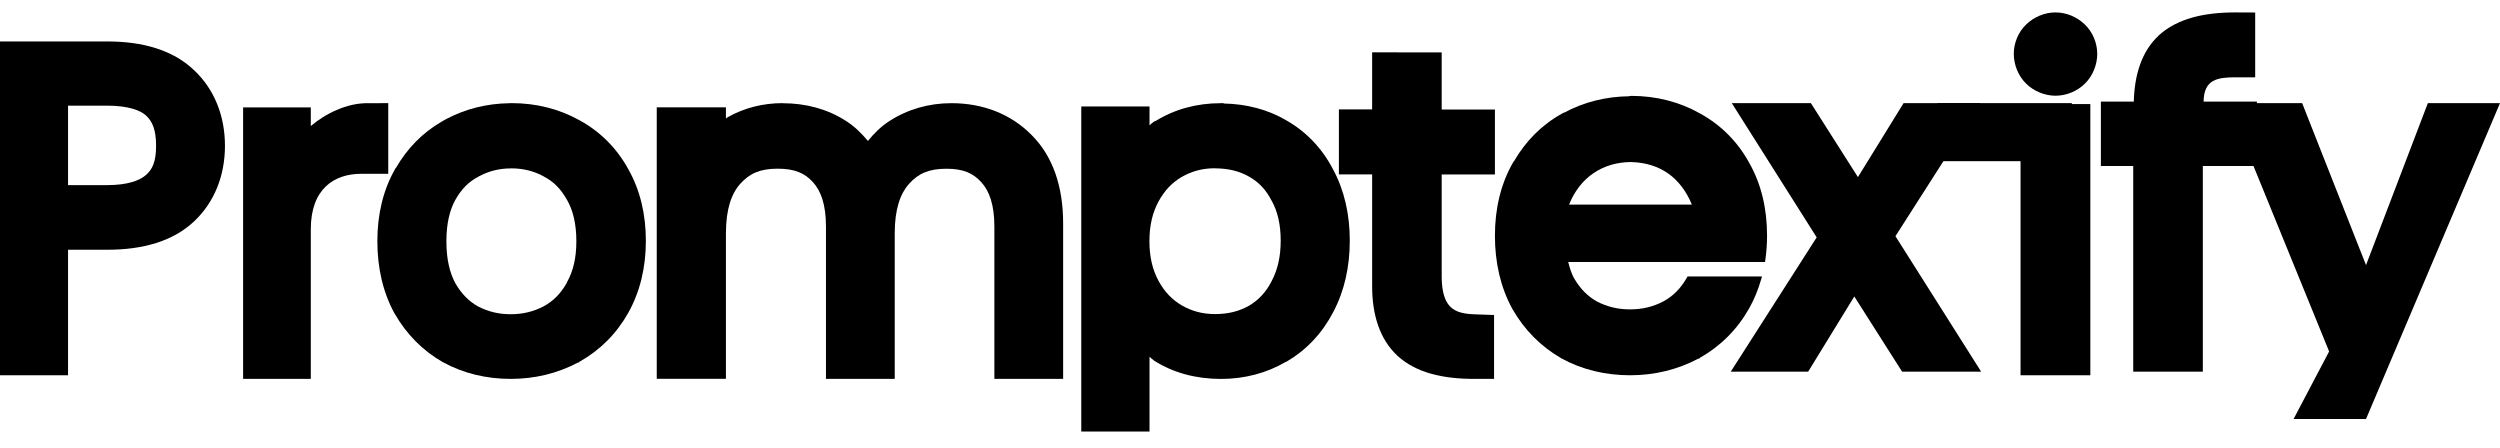
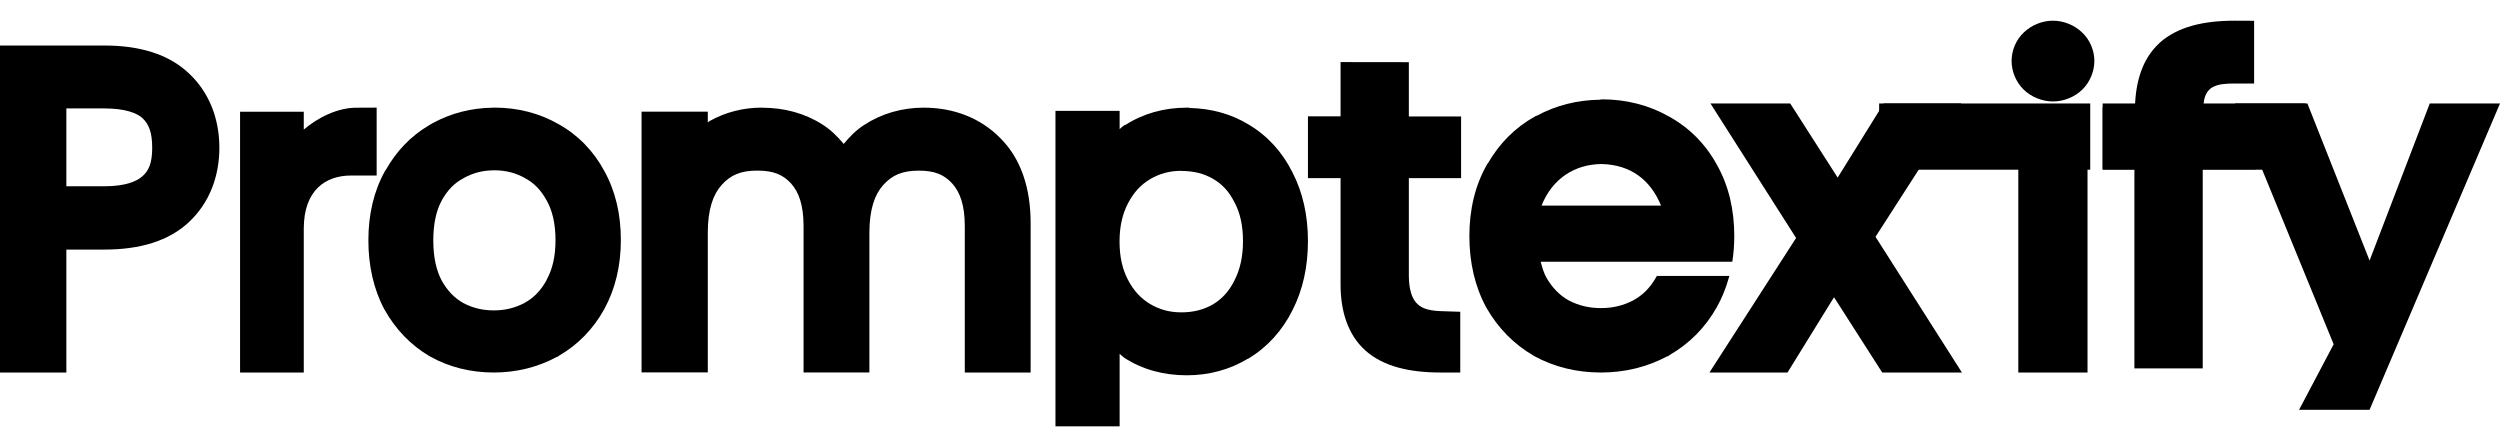
<svg xmlns="http://www.w3.org/2000/svg" width="604" height="108" viewBox="0 0 604 108" fill="none">
-   <path d="M538.252 24.927L538.589 25.744L562.714 84.909L554.134 101.226H571.631L604 24.916H586.57L571.631 64.049L556.198 24.916H538.252V24.927Z" fill="black" />
-   <path d="M540.032 3C532.387 3 526.028 4.503 521.575 8.533L521.54 8.567L521.506 8.624C517.408 12.438 515.686 18.119 515.525 24.552H507.571V40.103H515.388V89.787H532.204V40.103H545.266V24.552H532.387C532.456 19.121 535.819 18.7 540.043 18.677H544.853V3.023L540.032 3Z" fill="black" />
-   <path d="M496.59 3C494 3 491.388 4.098 489.547 5.893C487.613 7.723 486.531 10.41 486.531 13.006C486.531 15.625 487.602 18.312 489.489 20.187C491.342 22.017 493.989 23.126 496.613 23.126C499.237 23.126 501.884 22.028 503.736 20.187C505.624 18.312 506.694 15.625 506.694 13.006C506.694 10.41 505.601 7.723 503.667 5.893C501.826 4.098 499.214 3 496.624 3H496.59ZM488.166 25.139V90.663H505.025V25.139H488.166Z" fill="black" />
-   <path d="M418.412 24.927L418.985 25.844L438.912 57.346L418.154 89.787H436.856L447.999 71.63L459.546 89.787H478.641L457.94 57.062L478.495 24.916H459.905L448.875 42.789L437.508 24.916H418.412V24.927Z" fill="black" />
-   <path d="M394.052 23.197H393.685L393.65 23.255C387.958 23.323 382.61 24.657 377.836 27.254L377.79 27.208L377.4 27.427C377.377 27.427 377.377 27.45 377.354 27.461C372.488 30.151 368.575 34.116 365.74 39.023H365.683L365.511 39.322C362.584 44.46 361.173 50.425 361.173 56.942C361.173 63.435 362.538 69.412 365.361 74.596L365.384 74.642L365.407 74.665C368.265 79.664 372.236 83.698 377.136 86.514L377.182 86.549L377.216 86.572C382.209 89.307 387.832 90.663 393.823 90.663C399.744 90.663 405.31 89.307 410.302 86.652H410.532L410.704 86.434C415.696 83.618 419.747 79.561 422.594 74.504C423.822 72.32 424.774 69.998 425.474 67.562L425.704 66.792H407.709L407.537 67.102C406.01 69.768 404.197 71.55 401.856 72.826C399.389 74.113 396.806 74.745 393.823 74.745C390.85 74.745 388.28 74.113 385.812 72.837C383.574 71.573 381.772 69.791 380.246 67.136C379.649 66.033 379.236 64.7 378.88 63.298H426.427L426.507 62.78C426.782 60.872 426.92 58.919 426.92 56.907C426.92 50.402 425.52 44.437 422.594 39.311C419.793 34.208 415.731 30.139 410.67 27.381C405.689 24.576 400.054 23.163 394.052 23.163V23.197ZM393.949 39.15H394.041C401.19 39.334 406.102 43.012 408.753 49.425H379.087C381.75 42.77 387.281 39.219 393.949 39.15Z" fill="black" />
-   <path d="M331.508 12.643V26.435H323.478V42.133H331.508V69.196C331.508 76.001 333.32 81.945 337.599 85.926L337.633 85.971L337.702 86.028C342.153 90.043 348.508 91.54 356.16 91.54H360.966V76.103L356.309 75.944C352.604 75.831 351.124 74.969 350.091 73.767C349.093 72.61 348.348 70.466 348.313 67.063V42.144H361.173V26.458H348.313V12.666L331.508 12.643Z" fill="black" />
-   <path d="M294.98 24.927C289.137 24.927 283.77 26.391 279.173 29.25L279.116 29.193L278.754 29.431L278.709 29.454L278.686 29.477C278.29 29.738 278.029 29.999 277.724 30.282V25.721H261.237L261.237 104.251H277.724V86.193C278.041 86.477 278.324 86.76 278.72 87.021L278.799 87.112L278.867 87.157C283.544 90.119 289.047 91.548 294.991 91.548C300.664 91.548 305.986 90.153 310.674 87.418H310.742L310.878 87.339C315.69 84.525 319.506 80.43 322.122 75.37C324.817 70.275 326.108 64.455 326.108 58.124C326.108 51.805 324.805 46.019 322.099 40.981C319.495 35.932 315.668 31.871 310.855 29.125C306.315 26.436 301.117 25.109 295.625 25.006V24.916L294.98 24.927ZM293.565 40.652V40.675H293.655C296.826 40.697 299.43 41.344 301.785 42.683C304.107 43.999 305.828 45.78 307.209 48.458L307.232 48.503L307.266 48.549C308.647 51.056 309.417 54.176 309.417 58.147C309.417 62.05 308.659 65.215 307.232 67.915L307.186 67.995V68.017C305.805 70.661 304.061 72.499 301.74 73.872C299.373 75.199 296.758 75.88 293.565 75.88C290.541 75.88 287.96 75.188 285.491 73.77C283.136 72.374 281.336 70.502 279.875 67.802C278.459 65.181 277.701 62.095 277.701 58.272C277.701 54.437 278.459 51.362 279.875 48.73C281.336 46.03 283.136 44.147 285.48 42.762C287.96 41.344 290.541 40.652 293.565 40.652Z" fill="black" />
-   <path d="M189.101 24.916C184.366 24.916 179.848 26.049 175.854 28.292C175.649 28.407 175.546 28.521 175.386 28.647V25.934H158.671V91.517H175.386V56.368C175.386 50.496 176.733 46.765 178.855 44.396C181.114 41.878 183.67 40.756 187.88 40.756C192.011 40.756 194.407 41.809 196.415 44.018C198.332 46.124 199.553 49.409 199.553 54.731V91.528H216.166V56.379C216.166 50.508 217.512 46.777 219.634 44.407C221.893 41.889 224.449 40.768 228.66 40.768C232.71 40.768 235.072 41.809 237.092 44.03C239.008 46.136 240.241 49.42 240.241 54.743V91.54H256.854V53.93C256.854 45.231 254.446 37.781 249.209 32.596C244.223 27.525 237.434 24.927 229.88 24.927C224.426 24.927 219.269 26.392 214.819 29.288C212.822 30.57 211.168 32.241 209.685 34.049C208.133 32.184 206.399 30.478 204.322 29.174C199.895 26.335 194.681 24.939 189.078 24.939L189.101 24.916Z" fill="black" />
-   <path d="M123.599 24.916L123.011 24.939C117.666 25.018 112.571 26.277 108.03 28.649C107.554 28.875 107.102 29.171 106.649 29.42C102.074 32.075 98.36 35.876 95.665 40.562H95.608L95.439 40.868L95.473 40.812L95.495 40.789C95.473 40.823 95.461 40.846 95.439 40.868C92.551 45.94 91.17 51.829 91.17 58.262C91.17 64.672 92.506 70.584 95.291 75.689L95.325 75.735L95.348 75.757C98.168 80.704 102.097 84.687 106.932 87.467L106.988 87.501H107.011C111.925 90.201 117.485 91.54 123.396 91.54C129.227 91.54 134.73 90.201 139.656 87.58H139.837L140.041 87.376C144.978 84.596 148.975 80.591 151.783 75.587C154.648 70.47 156.041 64.582 156.041 58.205C156.041 51.783 154.659 45.906 151.783 40.846C149.02 35.808 145 31.769 140.007 29.057C135.07 26.3 129.51 24.916 123.599 24.916ZM123.498 40.675H123.565C126.453 40.698 128.955 41.311 131.356 42.616L131.378 42.638L131.435 42.672C133.7 43.852 135.477 45.588 136.983 48.289L137.029 48.357C138.422 50.807 139.248 54.041 139.248 58.307C139.248 62.403 138.444 65.535 137.063 68.031L136.927 68.36C135.432 70.992 133.632 72.762 131.322 74.022C128.887 75.281 126.34 75.916 123.396 75.916C120.463 75.916 117.926 75.292 115.492 74.033C113.284 72.785 111.506 71.026 110.012 68.428C108.641 65.886 107.849 62.596 107.849 58.319C107.849 54.041 108.641 50.785 109.989 48.323C111.506 45.622 113.284 43.886 115.549 42.706L115.583 42.684L115.628 42.65C118.051 41.334 120.576 40.687 123.486 40.687L123.498 40.675Z" fill="black" />
-   <path d="M93.789 24.916L89.111 24.939C83.763 24.767 78.405 27.629 75.089 30.445V25.946H58.734V91.54H75.089V55.377C75.089 45.59 80.772 41.995 87.224 41.995H93.8V24.916H93.789Z" fill="black" />
-   <path d="M0 10.013V90.663H16.441V60.339H25.924C34.566 60.339 41.838 58.272 46.922 53.456C51.826 48.833 54.351 42.382 54.351 35.227C54.351 28.003 51.781 21.496 46.798 16.873C41.715 12.08 34.487 10.013 25.924 10.013H0ZM16.441 25.527H25.924C31.031 25.527 33.982 26.686 35.306 27.935C36.821 29.344 37.708 31.343 37.708 35.227C37.708 39.066 36.833 40.917 35.239 42.303C33.679 43.654 30.75 44.722 25.924 44.722H16.441V25.527Z" fill="black" />
-   <rect x="468.122" y="24.916" width="32.435" height="14.026" fill="black" />
+   <path d="M540 25.011L540.327 25.803L563.812 83.177L555.46 99H572.491L604 25H587.034L572.491 62.948L557.468 25H540V25.011Z" fill="black" />
+   <path d="M539.862 5C532.359 5 526.117 6.455 521.745 10.355L521.712 10.388L521.678 10.444C517.656 14.135 515.966 19.634 515.808 25.86H508V40.912H515.673V89H532.178V40.912H545V25.86H532.359C532.426 20.603 535.727 20.196 539.874 20.174H544.594V5.022L539.862 5Z" fill="black" />
+   <path d="M495.977 5C493.409 5 490.817 6.064 488.991 7.805C487.073 9.579 486 12.185 486 14.702C486 17.241 487.062 19.847 488.934 21.665C490.772 23.439 493.397 24.515 496 24.515C498.603 24.515 501.228 23.45 503.066 21.665C504.938 19.847 506 17.241 506 14.702C506 12.185 504.916 9.579 502.998 7.805C501.171 6.064 498.58 5 496.011 5H495.977ZM487.621 26.466V90H504.345V26.466H487.621Z" fill="black" />
+   <path d="M413.261 25.011L413.838 25.93L433.934 57.494L413 90H431.861L443.098 71.808L454.743 90H474L453.123 57.211L473.853 25H455.105L443.981 42.909L432.518 25H413.261V25.011Z" fill="black" />
+   <path d="M387.006 24.034H386.648L386.615 24.09C381.074 24.157 375.868 25.461 371.221 28.001L371.176 27.956L370.796 28.169C370.774 28.169 370.774 28.192 370.751 28.203C366.015 30.833 362.205 34.71 359.446 39.508H359.39L359.223 39.8C356.374 44.824 355 50.656 355 57.028C355 63.377 356.329 69.221 359.078 74.29L359.1 74.334L359.122 74.357C361.904 79.245 365.769 83.19 370.539 85.943L370.584 85.977L370.617 85.999C375.477 88.674 380.951 90 386.782 90C392.547 90 397.965 88.674 402.824 86.078H403.048L403.215 85.865C408.075 83.111 412.018 79.144 414.788 74.2C415.984 72.064 416.911 69.794 417.592 67.412L417.816 66.659H400.299L400.132 66.962C398.646 69.57 396.881 71.311 394.602 72.559C392.2 73.817 389.687 74.436 386.782 74.436C383.889 74.436 381.387 73.817 378.985 72.57C376.806 71.334 375.052 69.592 373.567 66.996C372.986 65.917 372.584 64.614 372.237 63.243H418.52L418.598 62.737C418.866 60.871 419 58.961 419 56.994C419 50.634 417.637 44.801 414.788 39.789C412.063 34.8 408.108 30.821 403.182 28.124C398.333 25.382 392.848 24 387.006 24V24.034ZM386.905 39.632H386.994C393.954 39.812 398.735 43.408 401.316 49.678H372.438C375.03 43.172 380.415 39.699 386.905 39.632Z" fill="black" />
+   <path d="M323.882 15V28.111H316V43.033H323.882V68.759C323.882 75.229 325.661 80.878 329.861 84.663L329.895 84.706L329.962 84.76C334.331 88.577 340.569 90 348.079 90H352.797V75.326L348.226 75.175C344.589 75.067 343.136 74.247 342.123 73.105C341.143 72.005 340.411 69.967 340.378 66.732V43.044H353V28.133H340.378V15.022L323.882 15Z" fill="black" />
+   <path d="M286.73 26.011C281.236 26.011 276.189 27.431 271.866 30.206L271.813 30.151L271.472 30.383L271.429 30.405L271.408 30.427C271.035 30.68 270.79 30.933 270.503 31.209V26.782H255L255 103H270.503V85.474C270.801 85.749 271.067 86.024 271.44 86.277L271.514 86.365L271.578 86.41C275.976 89.284 281.151 90.671 286.74 90.671C292.075 90.671 297.079 89.317 301.487 86.663H301.551L301.679 86.586C306.204 83.855 309.792 79.88 312.252 74.969C314.786 70.024 316 64.375 316 58.231C316 52.097 314.775 46.481 312.231 41.592C309.782 36.692 306.183 32.75 301.658 30.085C297.388 27.476 292.501 26.187 287.337 26.088V26L286.73 26.011ZM285.399 41.273V41.295H285.484C288.465 41.317 290.914 41.945 293.129 43.244C295.312 44.522 296.93 46.25 298.229 48.849L298.25 48.893L298.282 48.937C299.581 51.371 300.305 54.399 300.305 58.253C300.305 62.041 299.592 65.113 298.25 67.734L298.208 67.811V67.833C296.909 70.399 295.269 72.183 293.086 73.515C290.861 74.803 288.401 75.464 285.399 75.464C282.556 75.464 280.128 74.792 277.807 73.416C275.592 72.061 273.899 70.245 272.526 67.624C271.195 65.08 270.482 62.085 270.482 58.374C270.482 54.652 271.195 51.668 272.526 49.113C273.899 46.493 275.592 44.665 277.796 43.321C280.128 41.945 282.556 41.273 285.399 41.273Z" fill="black" />
+   <path d="M184.134 26C179.601 26 175.275 27.088 171.451 29.243C171.255 29.353 171.156 29.463 171.004 29.584V26.979H155V89.978H171.004V56.213C171.004 50.573 172.293 46.989 174.324 44.713C176.487 42.294 178.934 41.217 182.965 41.217C186.92 41.217 189.214 42.228 191.136 44.35C192.971 46.373 194.14 49.529 194.14 54.641V89.989H210.046V56.224C210.046 50.584 211.334 47 213.366 44.724C215.529 42.305 217.976 41.228 222.007 41.228C225.885 41.228 228.146 42.228 230.08 44.361C231.915 46.384 233.095 49.54 233.095 54.652V90H249V53.871C249 45.516 246.695 38.358 241.681 33.377C236.907 28.507 230.408 26.011 223.176 26.011C217.954 26.011 213.017 27.418 208.756 30.2C206.845 31.431 205.261 33.037 203.841 34.774C202.355 32.982 200.695 31.343 198.706 30.09C194.468 27.363 189.476 26.022 184.112 26.022L184.134 26Z" fill="black" />
+   <path d="M119.495 26L118.941 26.022C113.915 26.098 109.124 27.308 104.854 29.586C104.407 29.804 103.981 30.087 103.555 30.327C99.254 32.877 95.761 36.529 93.227 41.03H93.174L93.014 41.324L93.046 41.27L93.067 41.248C93.046 41.281 93.035 41.302 93.014 41.324C90.299 46.196 89 51.853 89 58.033C89 64.191 90.256 69.869 92.876 74.774L92.908 74.817L92.929 74.839C95.58 79.591 99.275 83.417 103.821 86.087L103.875 86.12H103.896C108.517 88.714 113.745 90 119.303 90C124.786 90 129.961 88.714 134.593 86.196H134.763L134.955 86C139.597 83.33 143.356 79.482 145.996 74.676C148.69 69.76 150 64.103 150 57.978C150 51.809 148.701 46.163 145.996 41.302C143.398 36.463 139.619 32.583 134.923 29.978C130.281 27.33 125.053 26 119.495 26ZM119.399 41.139H119.463C122.178 41.161 124.531 41.749 126.788 43.003L126.81 43.025L126.863 43.057C128.992 44.191 130.664 45.858 132.08 48.452L132.123 48.518C133.432 50.872 134.21 53.978 134.21 58.076C134.21 62.011 133.454 65.019 132.155 67.417L132.027 67.733C130.621 70.262 128.928 71.962 126.756 73.172C124.467 74.382 122.071 74.992 119.303 74.992C116.545 74.992 114.16 74.392 111.871 73.183C109.795 71.984 108.123 70.294 106.718 67.798C105.429 65.357 104.684 62.196 104.684 58.087C104.684 53.978 105.429 50.85 106.696 48.485C108.123 45.891 109.795 44.223 111.924 43.09L111.956 43.068L111.999 43.035C114.277 41.771 116.652 41.15 119.388 41.15L119.399 41.139Z" fill="black" />
+   <path d="M90.99 26L86.587 26.022C81.555 25.857 76.512 28.606 73.392 31.311V26.99H58V90H73.392V55.262C73.392 45.86 78.739 42.407 84.812 42.407H91V26H90.99Z" fill="black" />
+   <path d="M0 11V90H16.032V60.296H25.28C33.706 60.296 40.798 58.271 45.755 53.554C50.538 49.026 53 42.707 53 35.698C53 28.622 50.494 22.248 45.635 17.72C40.678 13.025 33.63 11 25.28 11H0ZM16.032 26.197H25.28C30.259 26.197 33.137 27.332 34.428 28.556C35.906 29.935 36.771 31.893 36.771 35.698C36.771 39.458 35.917 41.272 34.363 42.629C32.842 43.953 29.985 44.999 25.28 44.999H16.032V26.197Z" fill="black" />
+   <rect x="508" y="25" width="49" height="16" fill="black" />
+   <rect x="454" y="25" width="51" height="16" fill="black" />
</svg>
